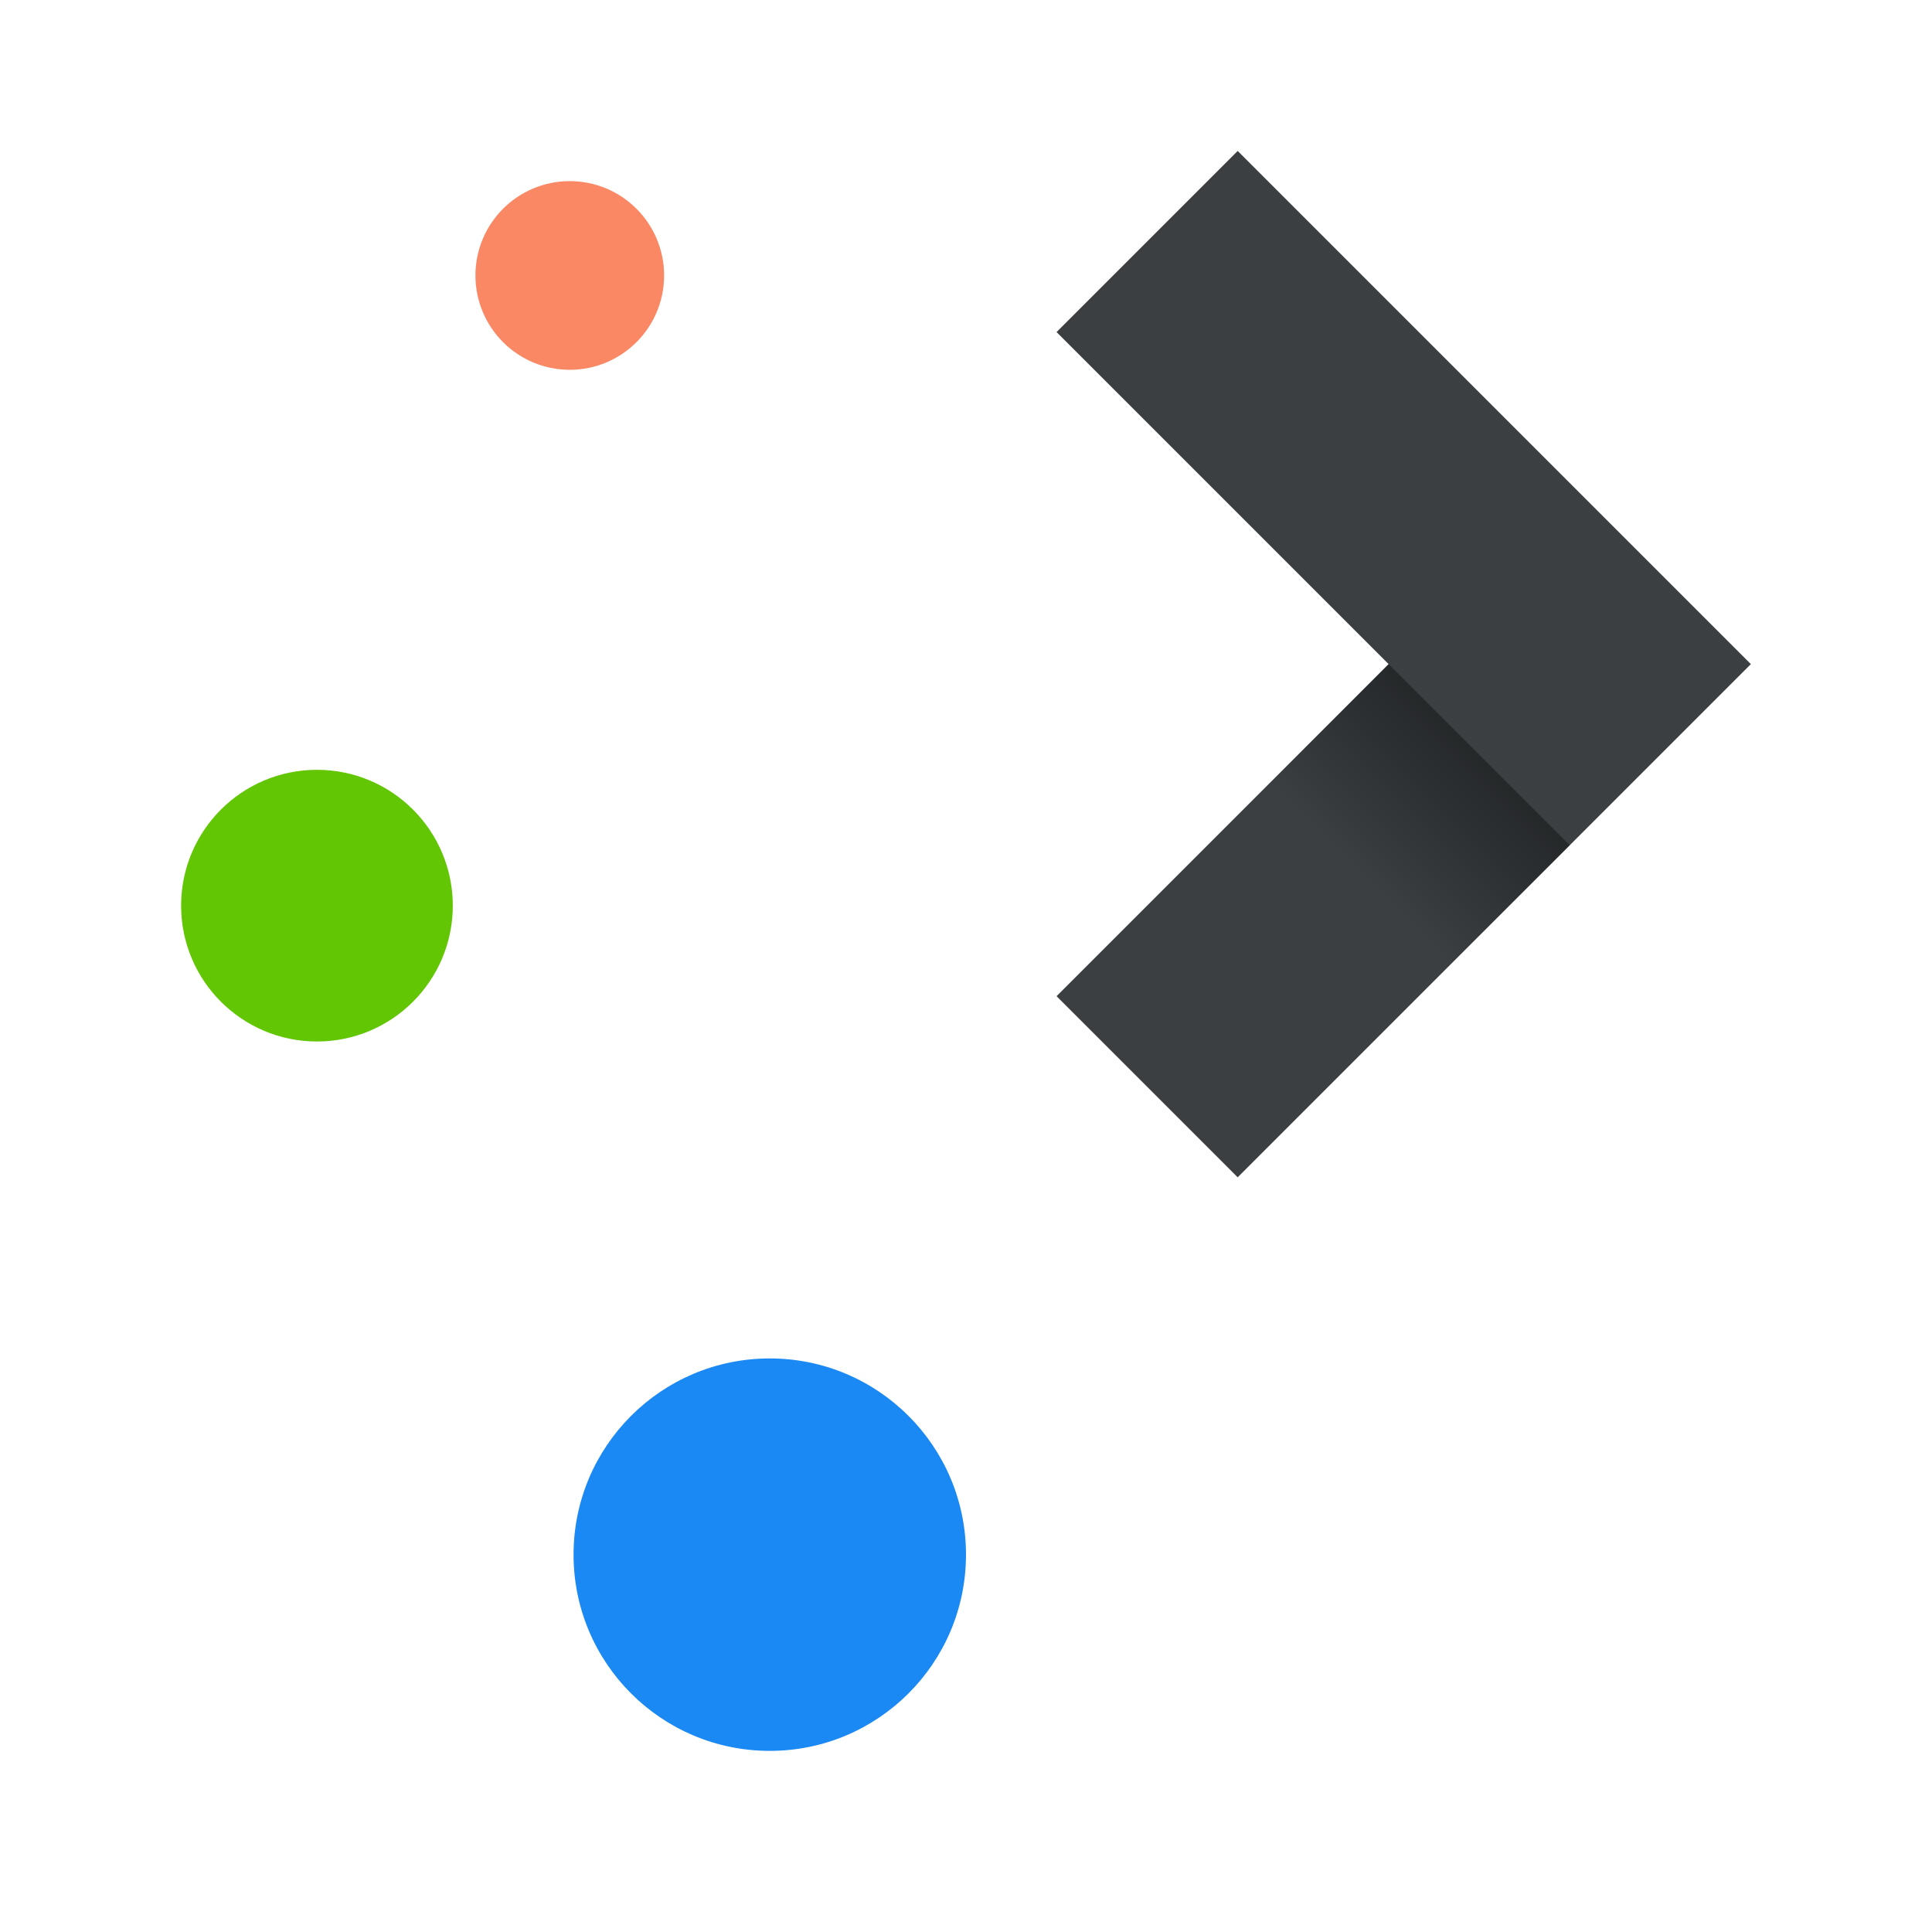
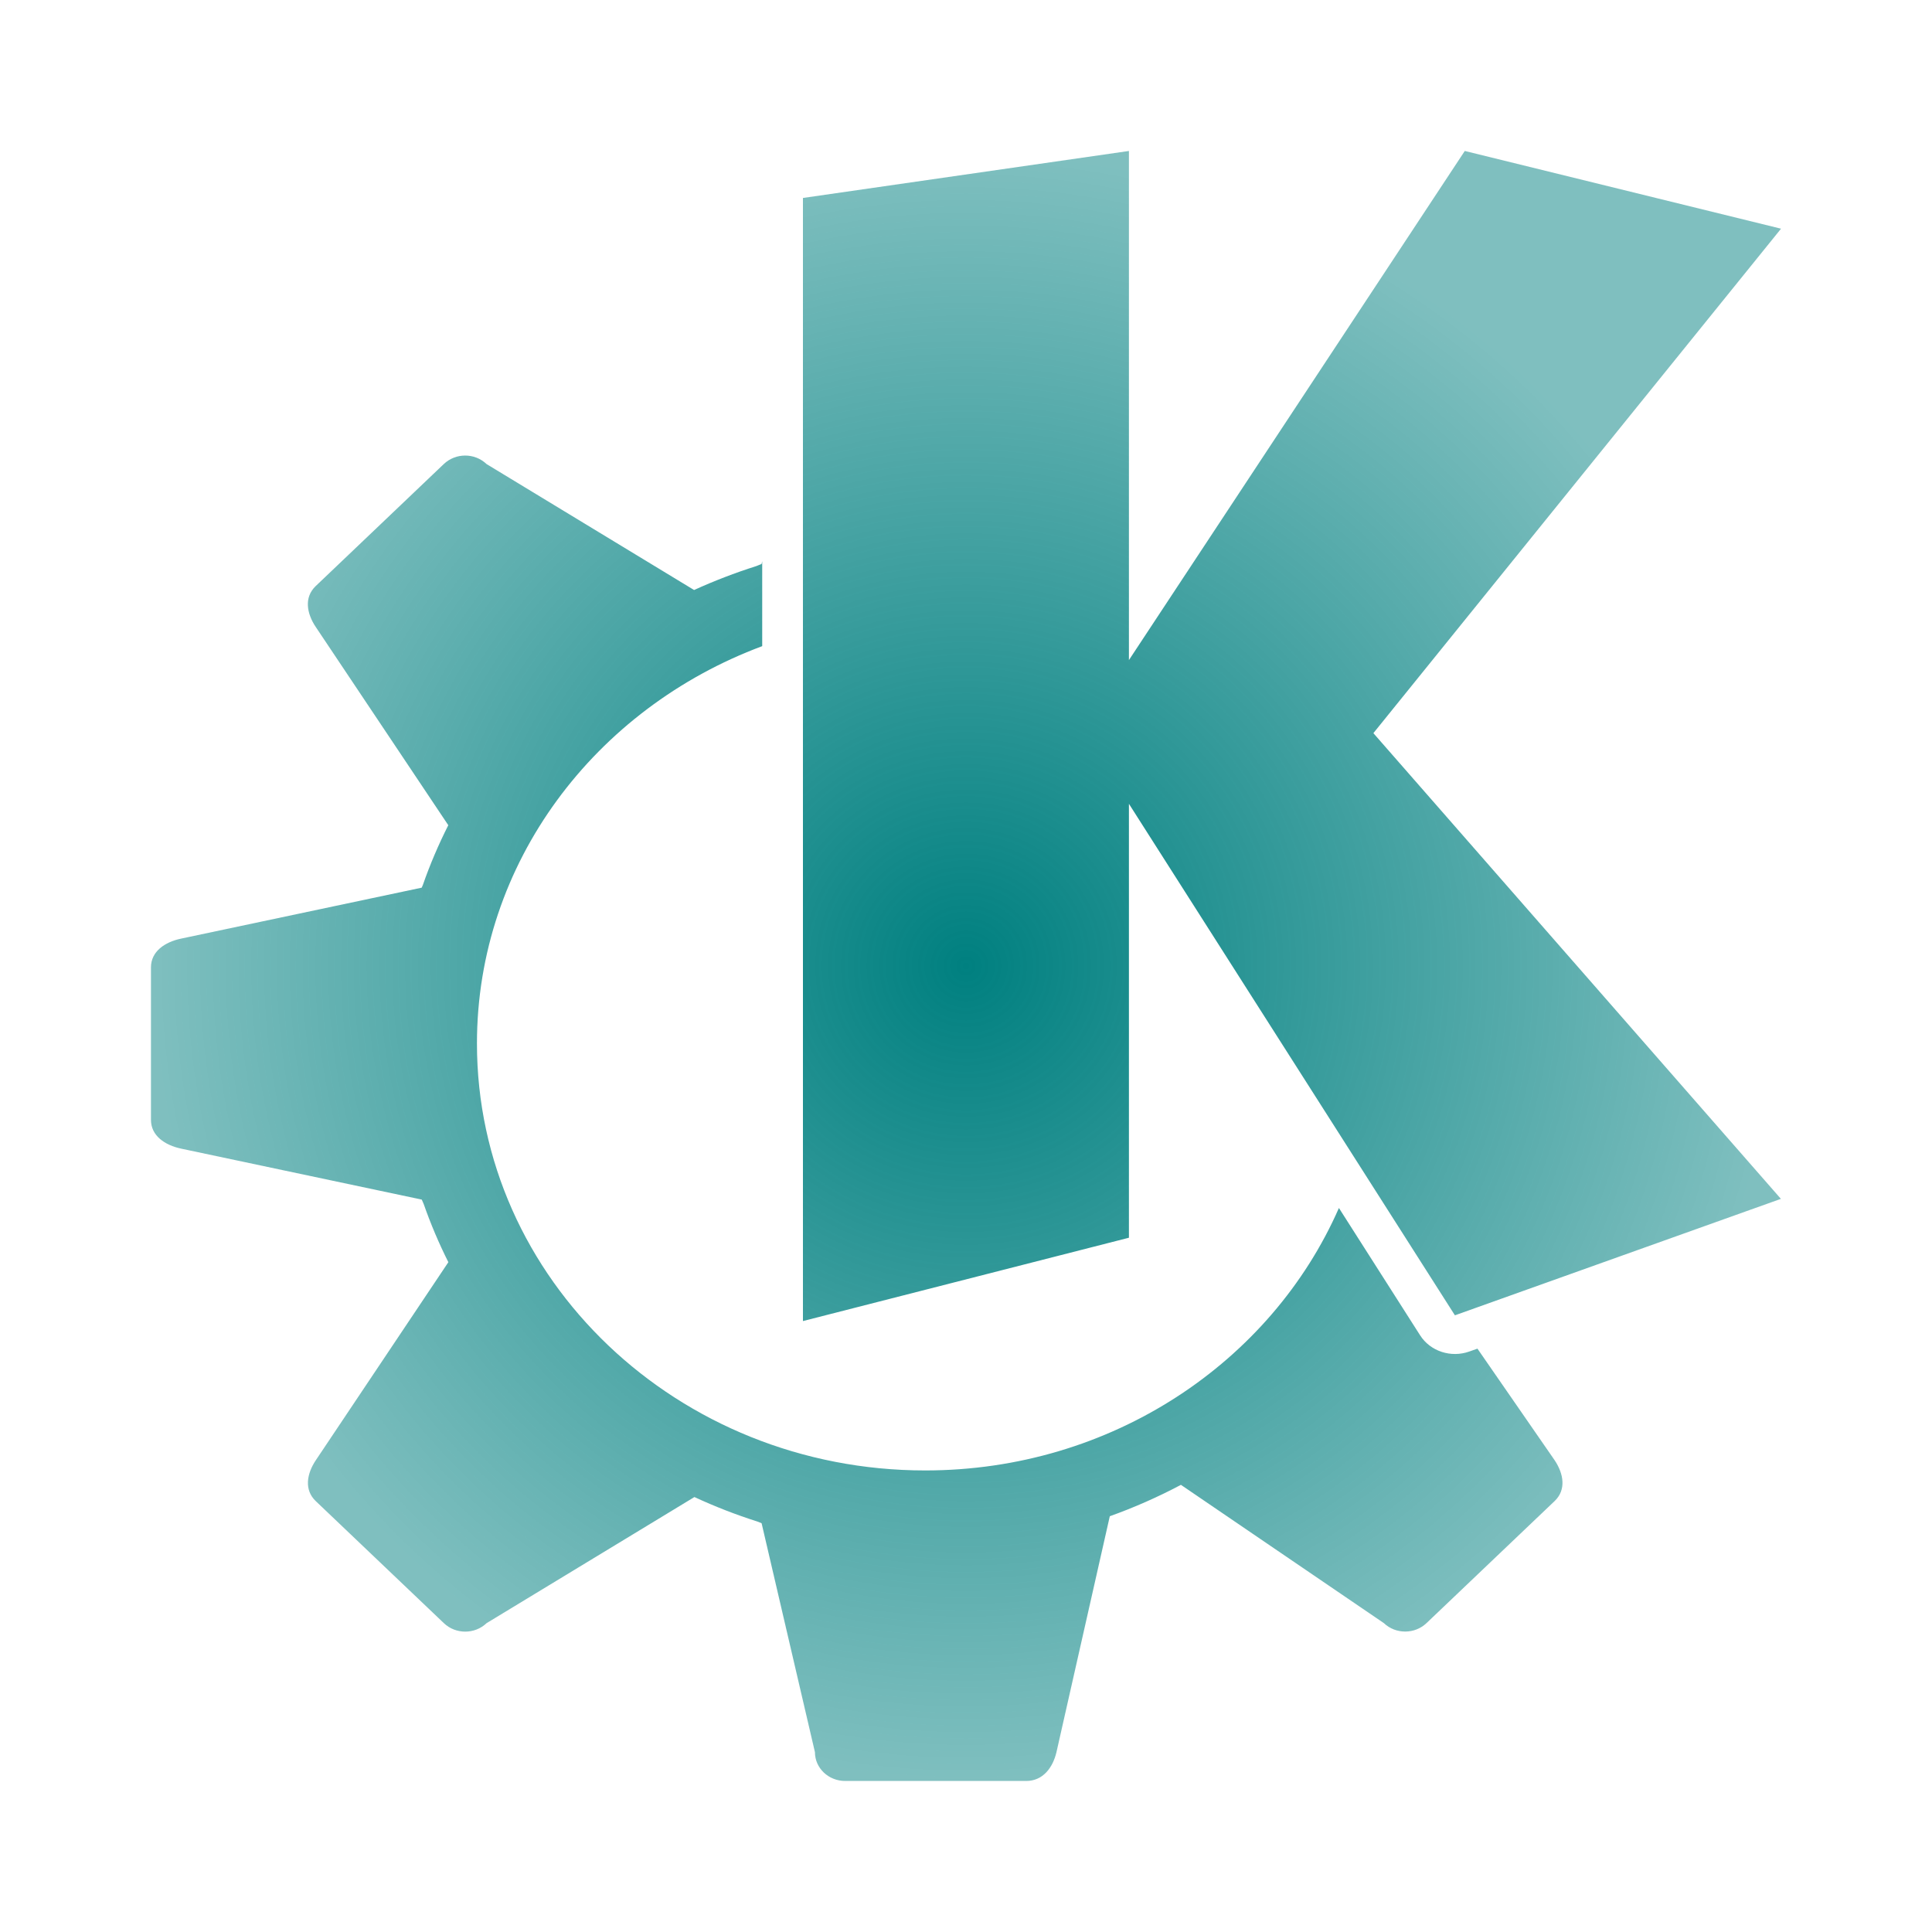
- <svg xmlns="http://www.w3.org/2000/svg" xmlns:xlink="http://www.w3.org/1999/xlink" width="64" version="1.1" height="64">
-   <defs id="defs5455">
-     <linearGradient id="linearGradient4326">
-       <stop id="stop4328" />
-       <stop offset="1" style="stop-opacity:0" id="stop4330" />
+ <svg xmlns="http://www.w3.org/2000/svg" xmlns:xlink="http://www.w3.org/1999/xlink" viewBox="0 0 64 64" version="1.1" id="svg4" width="64" height="64">
+   <defs id="defs3051">
+     <style type="text/css" id="current-color-scheme">.ColorScheme-Text { color: #fcfcfc; } </style>
+     <radialGradient gradientUnits="userSpaceOnUse" gradientTransform="matrix(1.222522,0,0,1.222524,-3.561533,-2.949103)" r="10.001" fy="15.5" fx="16.001" cy="15.5" cx="16.001" id="radialGradient860" xlink:href="#linearGradient4-1" />
+     <linearGradient id="linearGradient4-1">
+       <stop style="stop-color:#008080;stop-opacity:1;" offset="0" id="stop3" />
+       <stop style="stop-color:#008080;stop-opacity:0.501;" offset="1" id="stop4" />
    </linearGradient>
-     <linearGradient xlink:href="#linearGradient4326" id="linearGradient4434" y1="502.798" x1="439.571" y2="512.798" x2="429.571" gradientUnits="userSpaceOnUse" />
  </defs>
-   <g id="layer1" transform="matrix(1 0 0 1 -384.5714 -483.798)">
-     <path style="fill:#3b3f42;fill-rule:evenodd" id="path4422" d="M 41 5 L 35 11 L 46 22 L 35 33 L 41 39 L 58 22 L 41 5 z " transform="matrix(1 0 0 1 384.5714 483.798)" />
-     <rect width="6.25" x="400.321" y="489.798" rx="3.125" height="6.25" style="fill:#fa8865" id="rect4119" />
-     <flowRoot line-height="125%" style="font-size:32.5;font-family:sans-serif" id="flowRoot4170">
-       <flowRegion id="flowRegion4172">
-         <rect width="87.75" x="452.321" y="489.798" height="48.75" id="rect4174" />
-       </flowRegion>
-       <flowPara id="flowPara4176">Plasm</flowPara>
-     </flowRoot>
-     <rect width="9" x="390.571" y="509.299" rx="4.5" height="9" style="fill:#63c605" id="rect4308" />
-     <rect width="13" x="403.571" y="528.798" rx="6.5" height="13" style="fill:#1b89f3" id="rect4312" />
-     <path style="fill:url(#linearGradient4434);opacity:0.9;fill-rule:evenodd" id="path4426" d="m 423.571,512.798 6,6 7,-7 -6,-6 z" />
+   <rect style="opacity:0.001;vector-effect:none;fill:#000000;fill-opacity:1;stroke:none;stroke-width:6.456;stroke-linecap:round;stroke-linejoin:round;stroke-miterlimit:4;stroke-dasharray:none;stroke-dashoffset:0;stroke-opacity:1" y="0" x="0" height="64" width="64" id="rect860" />
+   <g transform="matrix(2.208333,0,0,2.208333,-3.333333,-3.333333)" id="g4502">
+     <path style="color:#d3dae3;fill:url(#radialGradient860);fill-opacity:1;stroke-width:1.193" d="m 18.444,3.774 -4.89,0.705 V 21.326 L 18.444,20.076 V 13.567 L 23.334,21.24 28.224,19.493 22.111,12.507 28.226,4.94 23.482,3.774 18.444,11.411 Z M 8.487,8.343 c -0.116,0 -0.231,0.043 -0.32,0.127 L 6.245,10.301 c -0.177,0.169 -0.135,0.41 0,0.612 l 1.989,2.975 c -0.147,0.291 -0.275,0.591 -0.382,0.898 -0.005,0.013 -0.012,0.025 -0.017,0.039 l -3.608,0.764 C 3.982,15.64 3.774,15.782 3.774,16.02 v 1.144 1.144 c 0,0.239 0.209,0.38 0.454,0.432 l 3.608,0.764 c 0.008,0.022 0.021,0.043 0.029,0.066 0.104,0.298 0.228,0.59 0.37,0.873 l -1.989,2.972 c -0.135,0.202 -0.177,0.443 0,0.612 l 1.922,1.831 c 0.177,0.169 0.463,0.169 0.64,0 l 3.118,-1.892 c 0.307,0.142 0.622,0.265 0.946,0.368 0.021,0.007 0.041,0.018 0.062,0.025 l 0.8,3.434 c 4.5e-5,0.239 0.203,0.432 0.454,0.432 h 2.715 c 0.251,0 0.399,-0.199 0.454,-0.432 l 0.8,-3.539 c 0.368,-0.132 0.724,-0.289 1.067,-0.471 l 3.044,2.074 c 0.177,0.169 0.463,0.169 0.64,0 l 1.922,-1.831 c 0.177,-0.169 0.135,-0.41 0,-0.612 l -1.158,-1.674 -0.122,0.043 c -0.275,0.098 -0.585,-0.003 -0.738,-0.243 l -1.218,-1.91 c -1.015,2.312 -3.411,3.937 -6.206,3.937 -3.713,0 -6.724,-2.867 -6.724,-6.404 0,-2.714 1.776,-5.028 4.279,-5.961 V 9.928 l -0.009,0.041 c -0.027,0.009 -0.052,0.023 -0.079,0.032 -0.319,0.101 -0.631,0.221 -0.934,0.359 L 8.807,8.47 C 8.718,8.385 8.603,8.343 8.487,8.343 Z" class="ColorScheme-Text" id="path10-7" />
  </g>
</svg>
